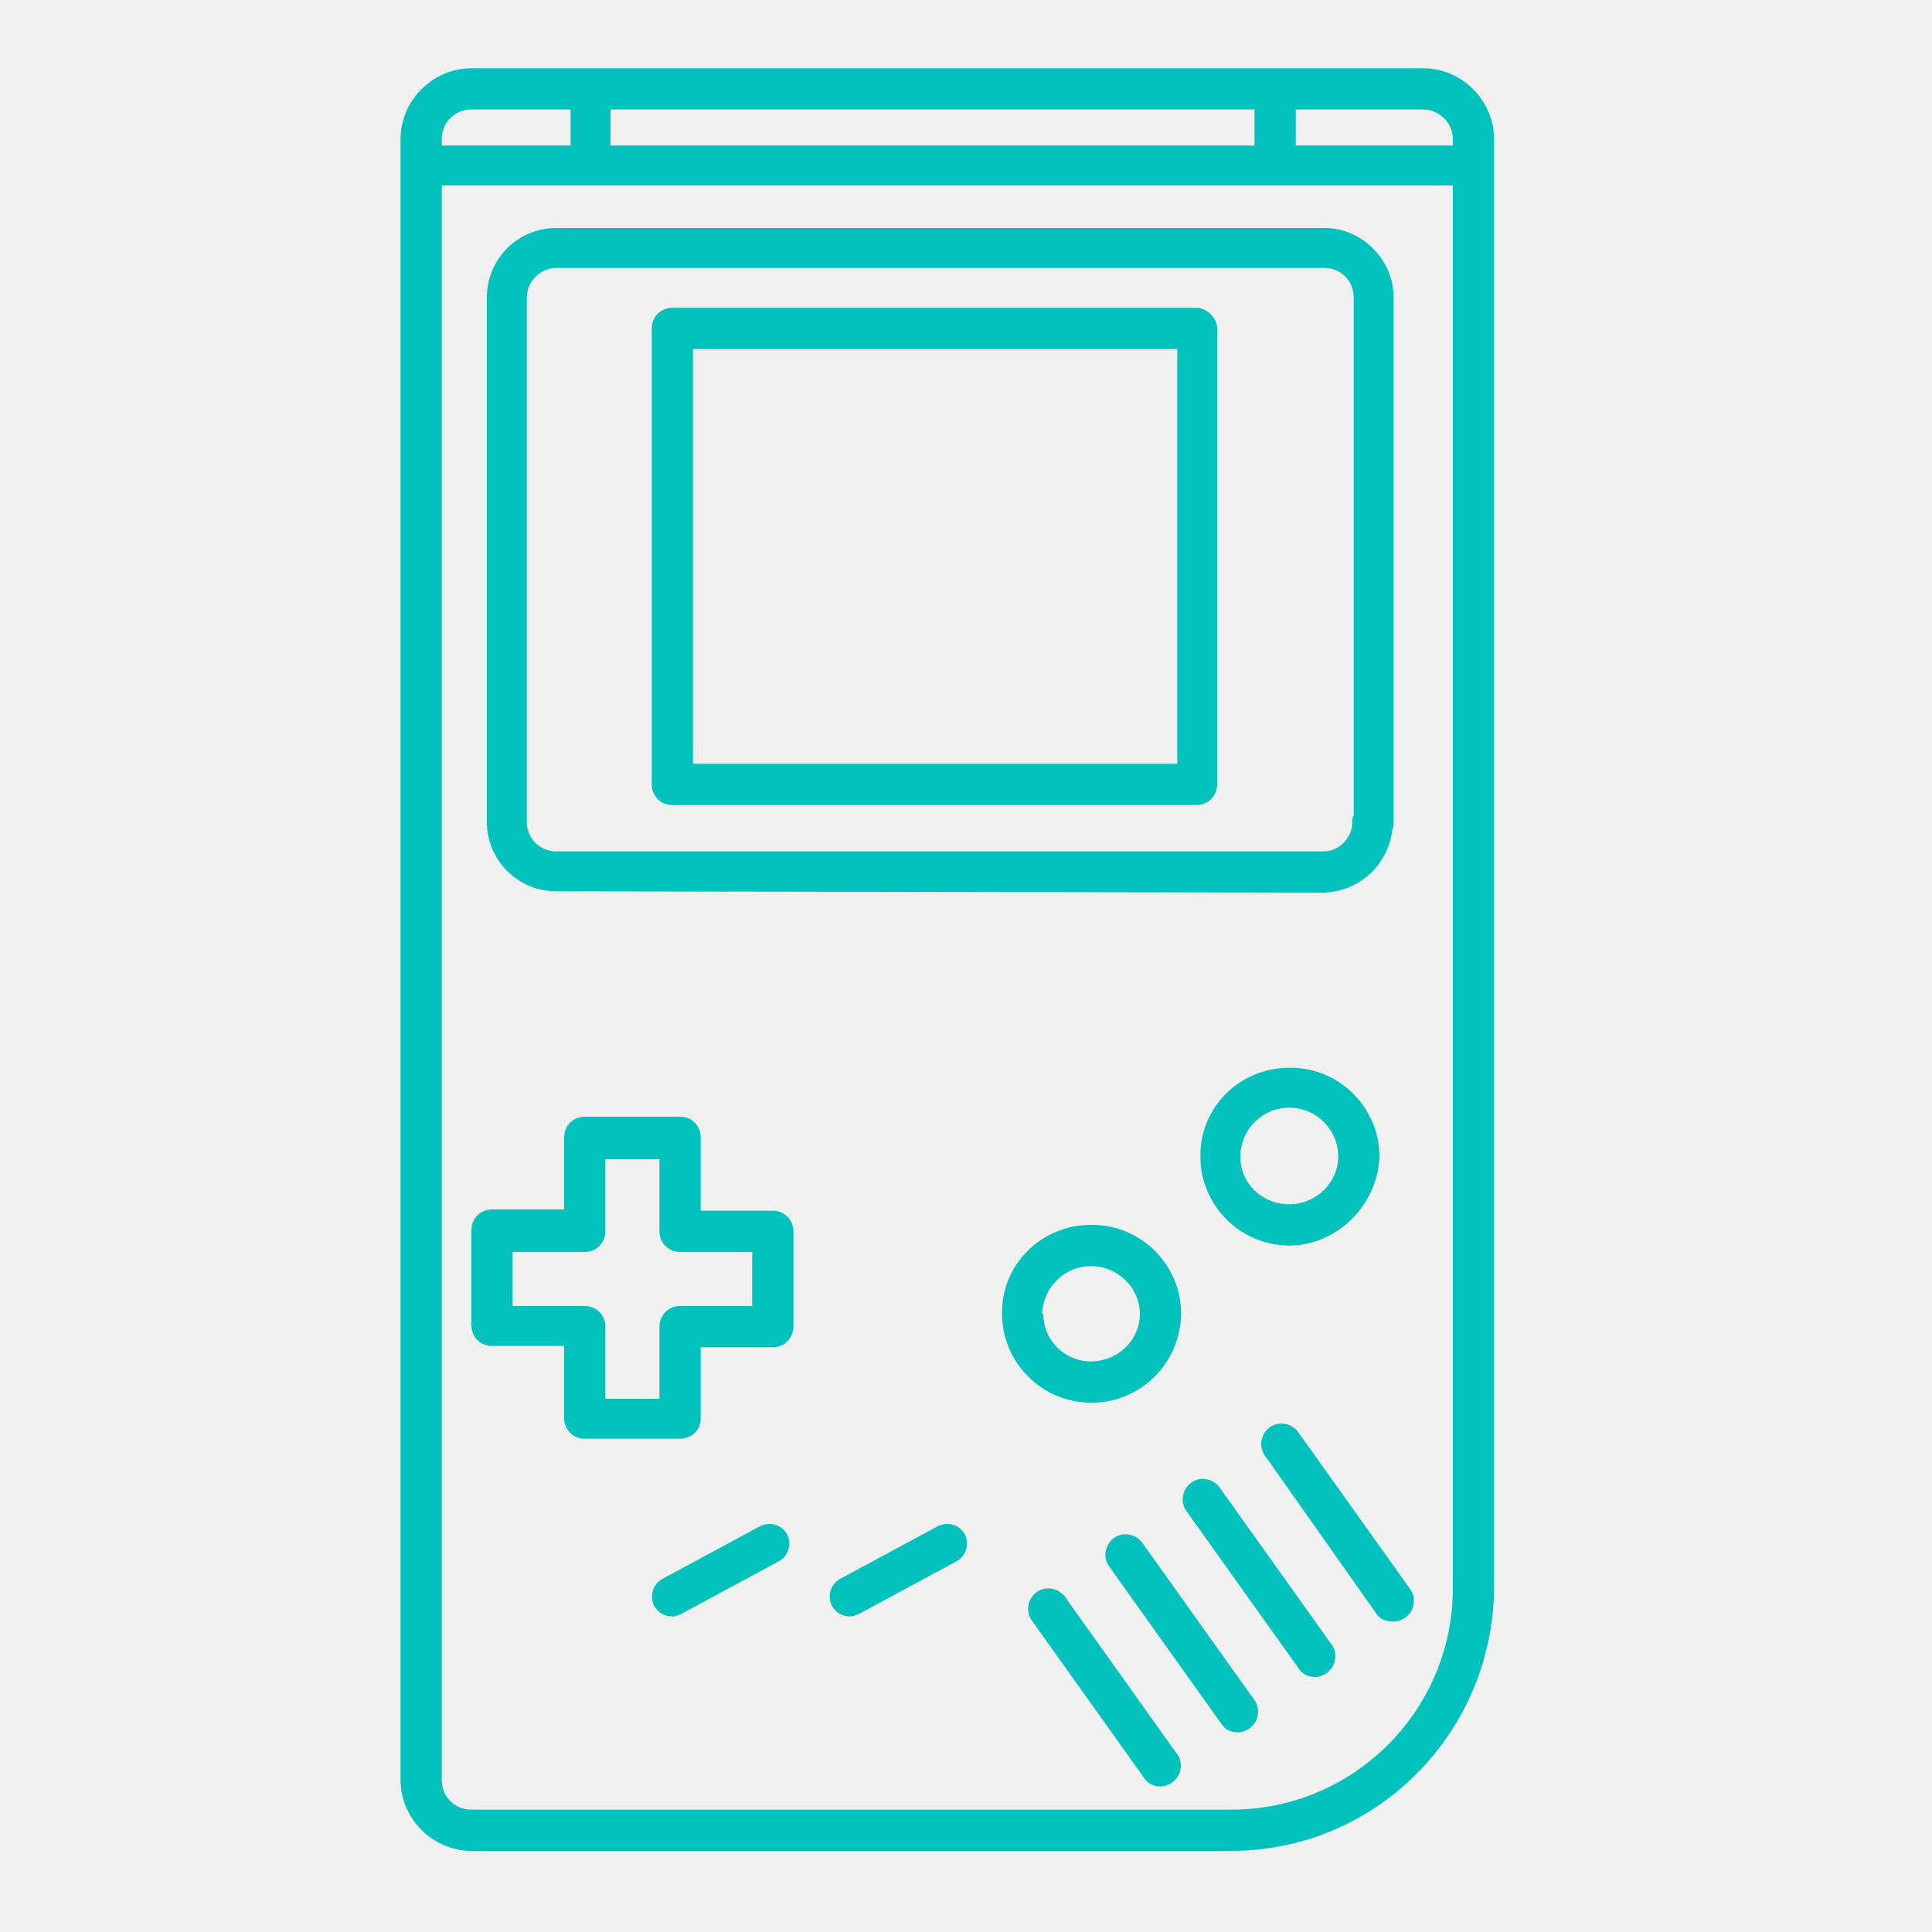
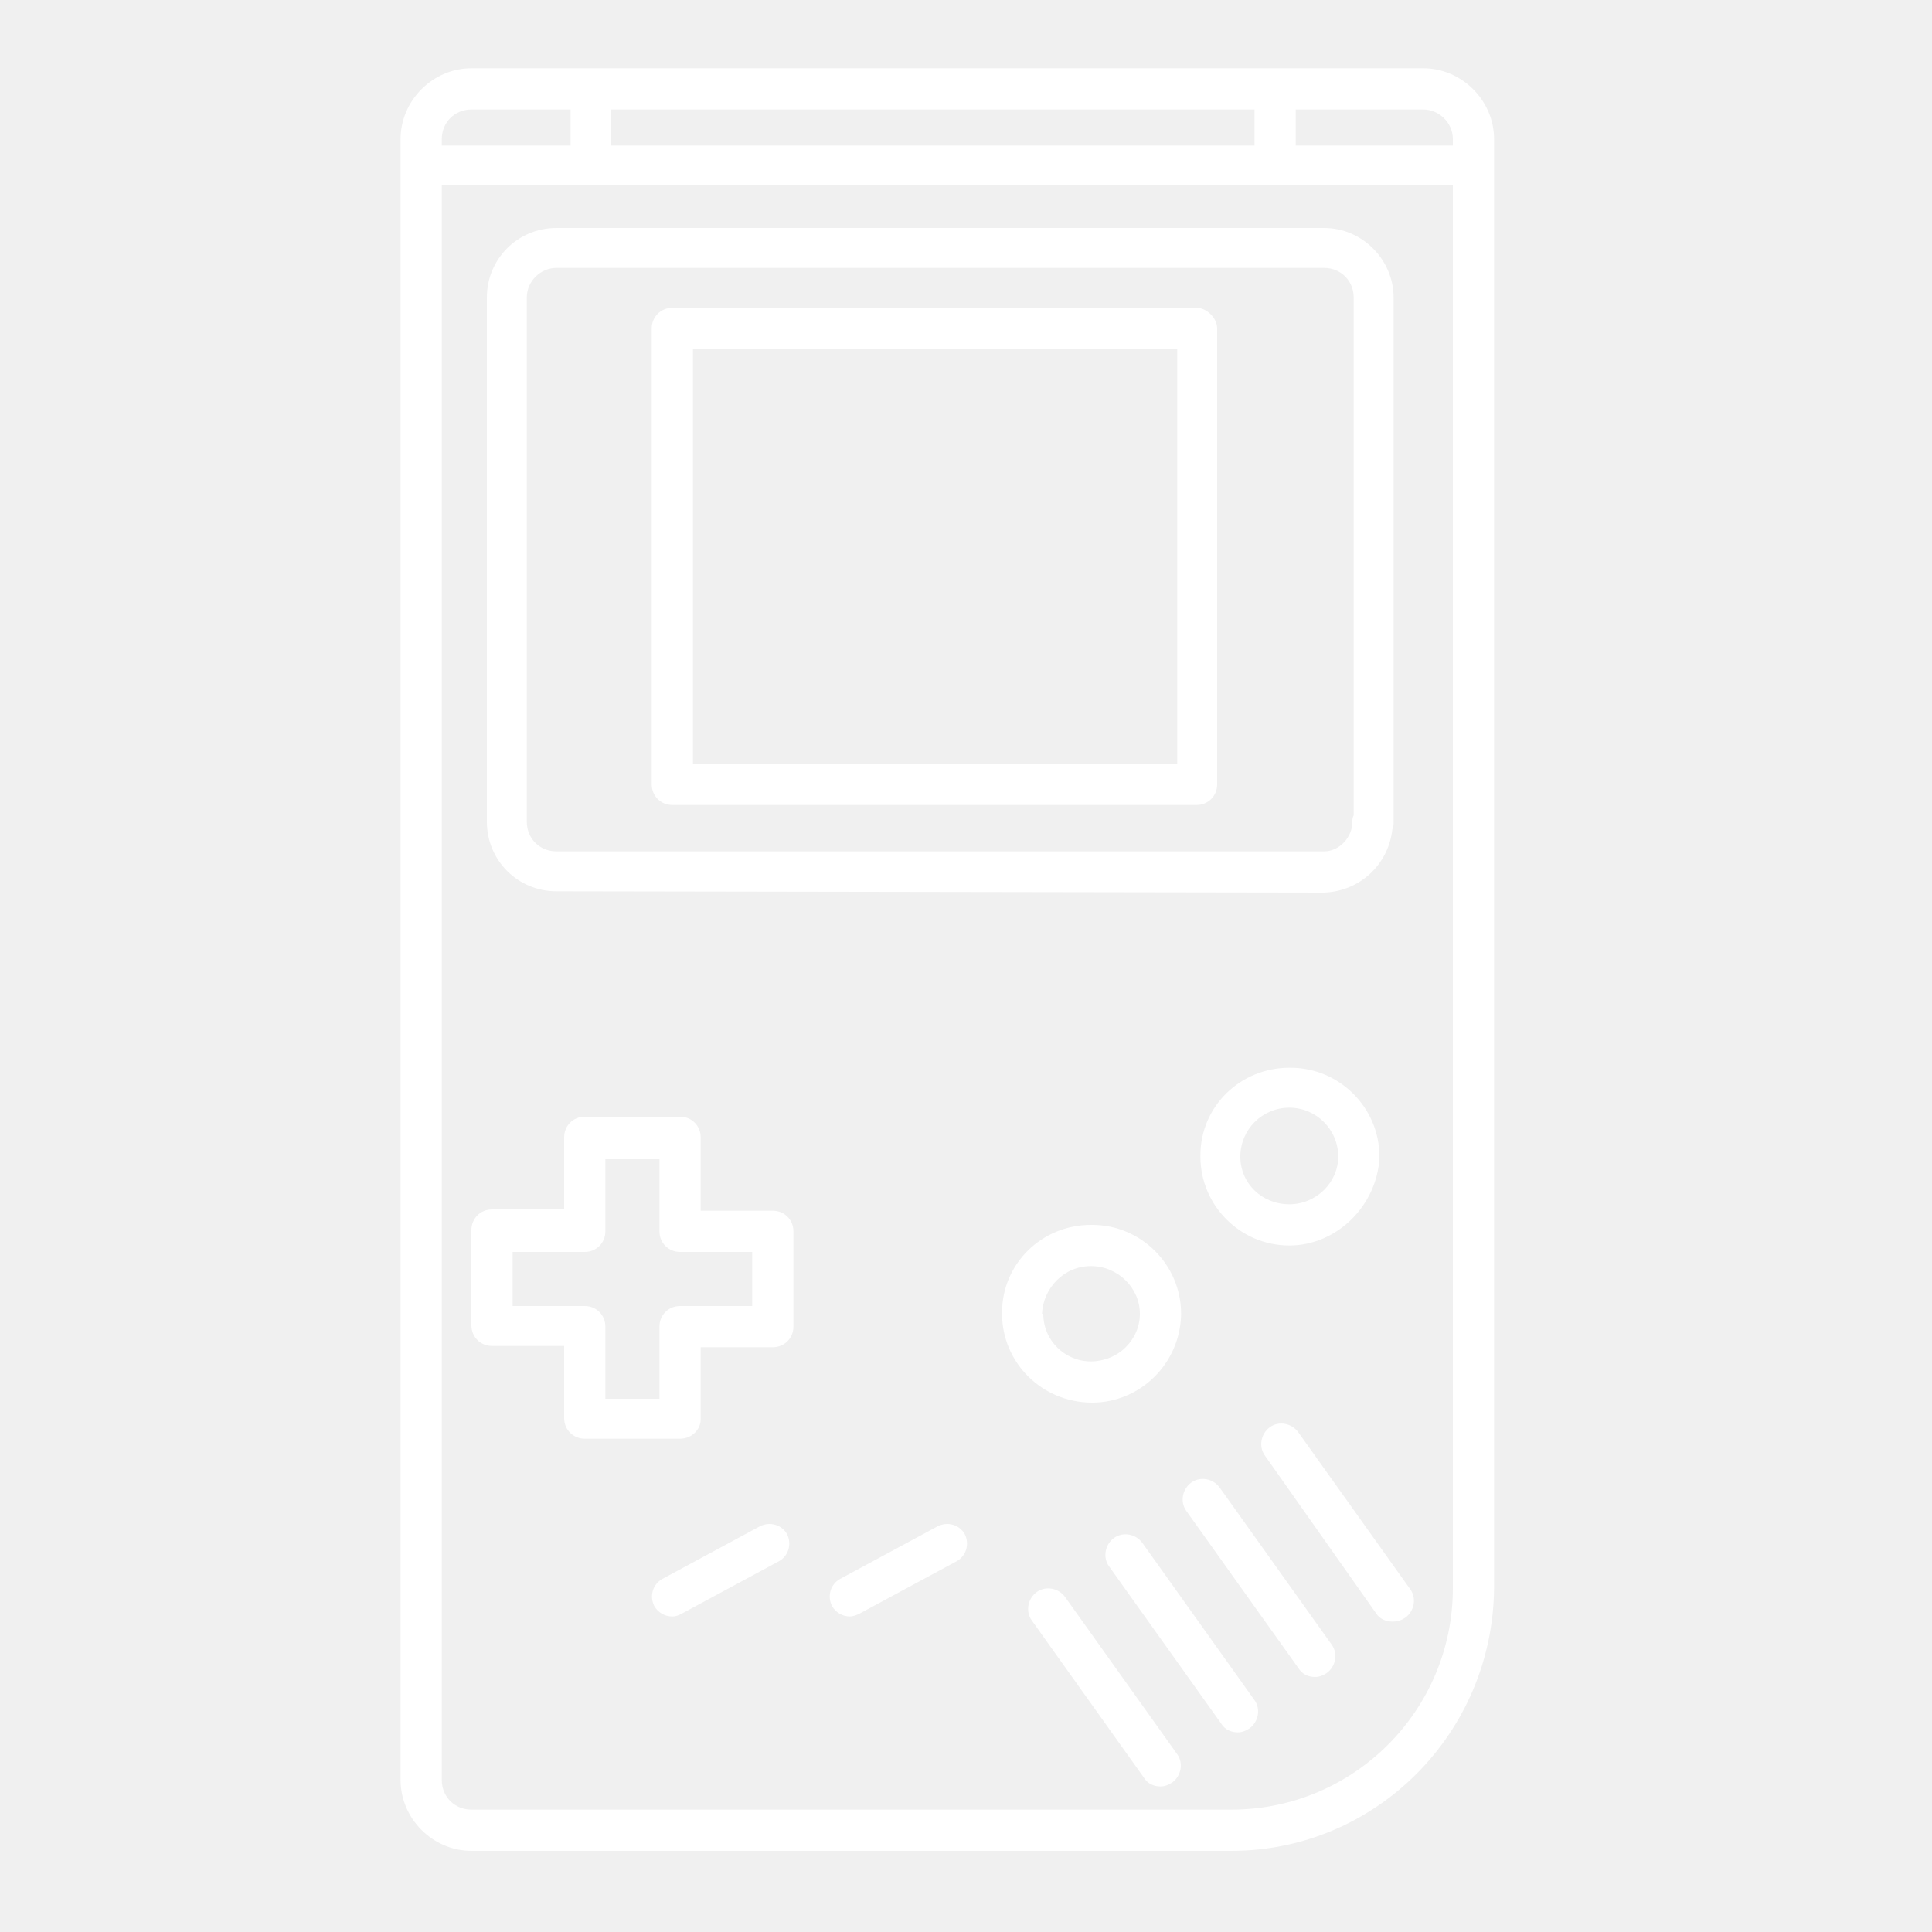
<svg xmlns="http://www.w3.org/2000/svg" version="1.1" id="Layer_1" x="0px" y="0px" viewBox="0 0 150 150" style="enable-background:new 0 0 150 150;" xml:space="preserve">
  <style type="text/css">
- 	.st0{fill:#00C1BC;}
+ 	.st0{fill:#FFFFFF;}
</style>
  <g>
-     <path class="st0" d="M95.6,143.7h-59c-3,0-5.5-2.5-5.5-5.5V10.8c0-3,2.5-5.5,5.5-5.5h73.9c3,0,5.5,2.5,5.5,5.5v2c0,0,0,0,0,0   c0,0,0,0,0,0v110.5C115.9,134.6,106.8,143.7,95.6,143.7C95.6,143.7,95.6,143.7,95.6,143.7z M34.3,14.4v123.8c0,1.3,1,2.3,2.3,2.3   h59c9.5,0,17.2-7.7,17.2-17.2V14.4H34.3z M100.6,11.3h12.2v-0.5c0-1.3-1.1-2.3-2.3-2.3h-9.9V11.3z M47.4,11.3h50V8.5h-50V11.3z    M34.3,11.3h10V8.5h-7.7c-1.3,0-2.3,1-2.3,2.3V11.3z M90.1,138.7c-0.5,0-1-0.2-1.3-0.7l-8.7-12.2c-0.5-0.7-0.3-1.7,0.4-2.2   c0.7-0.5,1.7-0.3,2.2,0.4l8.7,12.2c0.5,0.7,0.3,1.7-0.4,2.2C90.7,138.6,90.4,138.7,90.1,138.7z M96.1,134.5c-0.5,0-1-0.2-1.3-0.7   l-8.7-12.2c-0.5-0.7-0.3-1.7,0.4-2.2c0.7-0.5,1.7-0.3,2.2,0.4l8.7,12.2c0.5,0.7,0.3,1.7-0.4,2.2C96.7,134.4,96.4,134.5,96.1,134.5z    M102.1,130.2c-0.5,0-1-0.2-1.3-0.7l-8.7-12.2c-0.5-0.7-0.3-1.7,0.4-2.2c0.7-0.5,1.7-0.3,2.2,0.4l8.7,12.2c0.5,0.7,0.3,1.7-0.4,2.2   C102.7,130.1,102.4,130.2,102.1,130.2z M108.1,125.9c-0.5,0-1-0.2-1.3-0.7L98.2,113c-0.5-0.7-0.3-1.7,0.4-2.2   c0.7-0.5,1.7-0.3,2.2,0.4l8.7,12.2c0.5,0.7,0.3,1.7-0.4,2.2C108.8,125.8,108.5,125.9,108.1,125.9z M66,125.5   c-0.6,0-1.1-0.3-1.4-0.8c-0.4-0.8-0.1-1.7,0.6-2.1l7.6-4.1c0.8-0.4,1.7-0.1,2.1,0.6c0.4,0.8,0.1,1.7-0.6,2.1l-7.6,4.1   C66.5,125.4,66.2,125.5,66,125.5z M52.2,125.5c-0.6,0-1.1-0.3-1.4-0.8c-0.4-0.8-0.1-1.7,0.6-2.1l7.6-4.1c0.8-0.4,1.7-0.1,2.1,0.6   c0.4,0.8,0.1,1.7-0.6,2.1l-7.6,4.1C52.7,125.4,52.5,125.5,52.2,125.5z M52.8,111.7h-7.4c-0.9,0-1.6-0.7-1.6-1.6v-5.6h-5.6   c-0.9,0-1.6-0.7-1.6-1.6v-7.4c0-0.9,0.7-1.6,1.6-1.6h5.6v-5.6c0-0.9,0.7-1.6,1.6-1.6h7.4c0.9,0,1.6,0.7,1.6,1.6V94H60   c0.9,0,1.6,0.7,1.6,1.6v7.4c0,0.9-0.7,1.6-1.6,1.6h-5.6v5.6C54.4,111,53.7,111.7,52.8,111.7z M47,108.6h4.2V103   c0-0.9,0.7-1.6,1.6-1.6h5.6v-4.2h-5.6c-0.9,0-1.6-0.7-1.6-1.6V90H47v5.6c0,0.9-0.7,1.6-1.6,1.6h-5.6v4.2h5.6c0.9,0,1.6,0.7,1.6,1.6   V108.6z M84.8,108.9c0,0-0.1,0-0.1,0c-3.8,0-6.9-3.1-6.9-6.9c0,0,0-0.1,0-0.1c0-3.8,3.1-6.8,6.9-6.8c0,0,0.1,0,0.1,0   c3.8,0,6.9,3.1,6.9,6.9l0,0.1C91.6,105.9,88.5,108.9,84.8,108.9z M84.7,98.3c-2.1,0-3.7,1.7-3.8,3.7l-1.6,0H81   c0,2.1,1.7,3.7,3.7,3.7c1,0,2-0.4,2.7-1.1c0.7-0.7,1.1-1.6,1.1-2.6C88.5,100,86.8,98.3,84.7,98.3z M100.1,96.7   C100,96.7,100,96.7,100.1,96.7c-3.8,0-6.9-3.1-6.9-6.9c0,0,0,0,0,0v0c0,0,0-0.1,0-0.1c0-3.8,3.1-6.8,6.9-6.8c0,0,0,0,0.1,0   c3.8,0,6.9,3.1,6.9,6.9c0,0,0,0.1,0,0.1C106.9,93.6,103.8,96.7,100.1,96.7z M96.3,89.8c0,2.1,1.7,3.7,3.8,3.7c0,0,0,0,0,0   c2.1,0,3.8-1.7,3.8-3.7c0-2.1-1.7-3.8-3.8-3.8c0,0,0,0,0,0C98,86,96.3,87.7,96.3,89.8l-1.6,0L96.3,89.8z M43.2,69.2   c-3,0-5.4-2.4-5.4-5.4V23.1c0-3,2.4-5.4,5.4-5.4h59.6c3,0,5.4,2.5,5.4,5.4v40.7c0,0.2,0,0.4-0.1,0.6c-0.3,2.7-2.5,4.8-5.3,4.9   L43.2,69.2z M102.8,20.8H43.2c-1.2,0-2.3,1-2.3,2.3v40.7c0,1.3,1,2.3,2.3,2.3h59.6c1.2,0,2.2-1.1,2.2-2.3c0-0.2,0-0.3,0.1-0.5V23.1   C105.1,21.8,104.1,20.8,102.8,20.8z M92.9,62.5H52.2c-0.9,0-1.6-0.7-1.6-1.6V25.5c0-0.9,0.7-1.6,1.6-1.6h40.7   c0.4,0,0.8,0.2,1.1,0.5c0.3,0.3,0.5,0.7,0.5,1.1l0,35.4C94.5,61.8,93.8,62.5,92.9,62.5z M53.8,59.3h37.6l0-32.2H53.8V59.3z" />
+     <path class="st0" d="M95.6,143.7h-59c-3,0-5.5-2.5-5.5-5.5V10.8c0-3,2.5-5.5,5.5-5.5h73.9c3,0,5.5,2.5,5.5,5.5v2l0,0l0,0v110.5   C115.9,134.6,106.8,143.7,95.6,143.7L95.6,143.7z M34.3,14.4v123.8c0,1.3,1,2.3,2.3,2.3h59c9.5,0,17.2-7.7,17.2-17.2V14.4H34.3z    M100.6,11.3h12.2v-0.5c0-1.3-1.1-2.3-2.3-2.3h-9.9C100.6,8.5,100.6,11.3,100.6,11.3z M47.4,11.3h50V8.5h-50V11.3z M34.3,11.3h10   V8.5h-7.7c-1.3,0-2.3,1-2.3,2.3V11.3z M90.1,138.7c-0.5,0-1-0.2-1.3-0.7l-8.7-12.2c-0.5-0.7-0.3-1.7,0.4-2.2   c0.7-0.5,1.7-0.3,2.2,0.4l8.7,12.2c0.5,0.7,0.3,1.7-0.4,2.2C90.7,138.6,90.4,138.7,90.1,138.7z M96.1,134.5c-0.5,0-1-0.2-1.3-0.7   l-8.7-12.2c-0.5-0.7-0.3-1.7,0.4-2.2c0.7-0.5,1.7-0.3,2.2,0.4l8.7,12.2c0.5,0.7,0.3,1.7-0.4,2.2C96.7,134.4,96.4,134.5,96.1,134.5z    M102.1,130.2c-0.5,0-1-0.2-1.3-0.7l-8.7-12.2c-0.5-0.7-0.3-1.7,0.4-2.2c0.7-0.5,1.7-0.3,2.2,0.4l8.7,12.2c0.5,0.7,0.3,1.7-0.4,2.2   C102.7,130.1,102.4,130.2,102.1,130.2z M108.1,125.9c-0.5,0-1-0.2-1.3-0.7L98.2,113c-0.5-0.7-0.3-1.7,0.4-2.2   c0.7-0.5,1.7-0.3,2.2,0.4l8.7,12.2c0.5,0.7,0.3,1.7-0.4,2.2C108.8,125.8,108.5,125.9,108.1,125.9z M66,125.5   c-0.6,0-1.1-0.3-1.4-0.8c-0.4-0.8-0.1-1.7,0.6-2.1l7.6-4.1c0.8-0.4,1.7-0.1,2.1,0.6c0.4,0.8,0.1,1.7-0.6,2.1l-7.6,4.1   C66.5,125.4,66.2,125.5,66,125.5z M52.2,125.5c-0.6,0-1.1-0.3-1.4-0.8c-0.4-0.8-0.1-1.7,0.6-2.1l7.6-4.1c0.8-0.4,1.7-0.1,2.1,0.6   c0.4,0.8,0.1,1.7-0.6,2.1l-7.6,4.1C52.7,125.4,52.5,125.5,52.2,125.5z M52.8,111.7h-7.4c-0.9,0-1.6-0.7-1.6-1.6v-5.6h-5.6   c-0.9,0-1.6-0.7-1.6-1.6v-7.4c0-0.9,0.7-1.6,1.6-1.6h5.6v-5.6c0-0.9,0.7-1.6,1.6-1.6h7.4c0.9,0,1.6,0.7,1.6,1.6V94H60   c0.9,0,1.6,0.7,1.6,1.6v7.4c0,0.9-0.7,1.6-1.6,1.6h-5.6v5.6C54.4,111,53.7,111.7,52.8,111.7z M47,108.6h4.2V103   c0-0.9,0.7-1.6,1.6-1.6h5.6v-4.2h-5.6c-0.9,0-1.6-0.7-1.6-1.6V90H47v5.6c0,0.9-0.7,1.6-1.6,1.6h-5.6v4.2h5.6c0.9,0,1.6,0.7,1.6,1.6   V108.6z M84.8,108.9L84.8,108.9c-3.9,0-7-3.1-7-6.9v-0.1c0-3.8,3.1-6.8,6.9-6.8h0.1c3.8,0,6.9,3.1,6.9,6.9v0.1   C91.6,105.9,88.5,108.9,84.8,108.9z M84.7,98.3c-2.1,0-3.7,1.7-3.8,3.7h-1.6H81c0,2.1,1.7,3.7,3.7,3.7c1,0,2-0.4,2.7-1.1   s1.1-1.6,1.1-2.6C88.5,100,86.8,98.3,84.7,98.3z M100.1,96.7C100,96.7,100,96.7,100.1,96.7c-3.8,0-6.9-3.1-6.9-6.9l0,0l0,0v-0.1   c0-3.8,3.1-6.8,6.9-6.8c0,0,0,0,0.1,0c3.8,0,6.9,3.1,6.9,6.9v0.1C106.9,93.6,103.8,96.7,100.1,96.7z M96.3,89.8   c0,2.1,1.7,3.7,3.8,3.7l0,0c2.1,0,3.8-1.7,3.8-3.7c0-2.1-1.7-3.8-3.8-3.8l0,0C98,86,96.3,87.7,96.3,89.8h-1.6H96.3z M43.2,69.2   c-3,0-5.4-2.4-5.4-5.4V23.1c0-3,2.4-5.4,5.4-5.4h59.6c3,0,5.4,2.5,5.4,5.4v40.7c0,0.2,0,0.4-0.1,0.6c-0.3,2.7-2.5,4.8-5.3,4.9   L43.2,69.2z M102.8,20.8H43.2c-1.2,0-2.3,1-2.3,2.3v40.7c0,1.3,1,2.3,2.3,2.3h59.6c1.2,0,2.2-1.1,2.2-2.3c0-0.2,0-0.3,0.1-0.5V23.1   C105.1,21.8,104.1,20.8,102.8,20.8z M92.9,62.5H52.2c-0.9,0-1.6-0.7-1.6-1.6V25.5c0-0.9,0.7-1.6,1.6-1.6h40.7   c0.4,0,0.8,0.2,1.1,0.5c0.3,0.3,0.5,0.7,0.5,1.1v35.4C94.5,61.8,93.8,62.5,92.9,62.5z M53.8,59.3h37.6V27.1H53.8V59.3z" />
  </g>
</svg>
